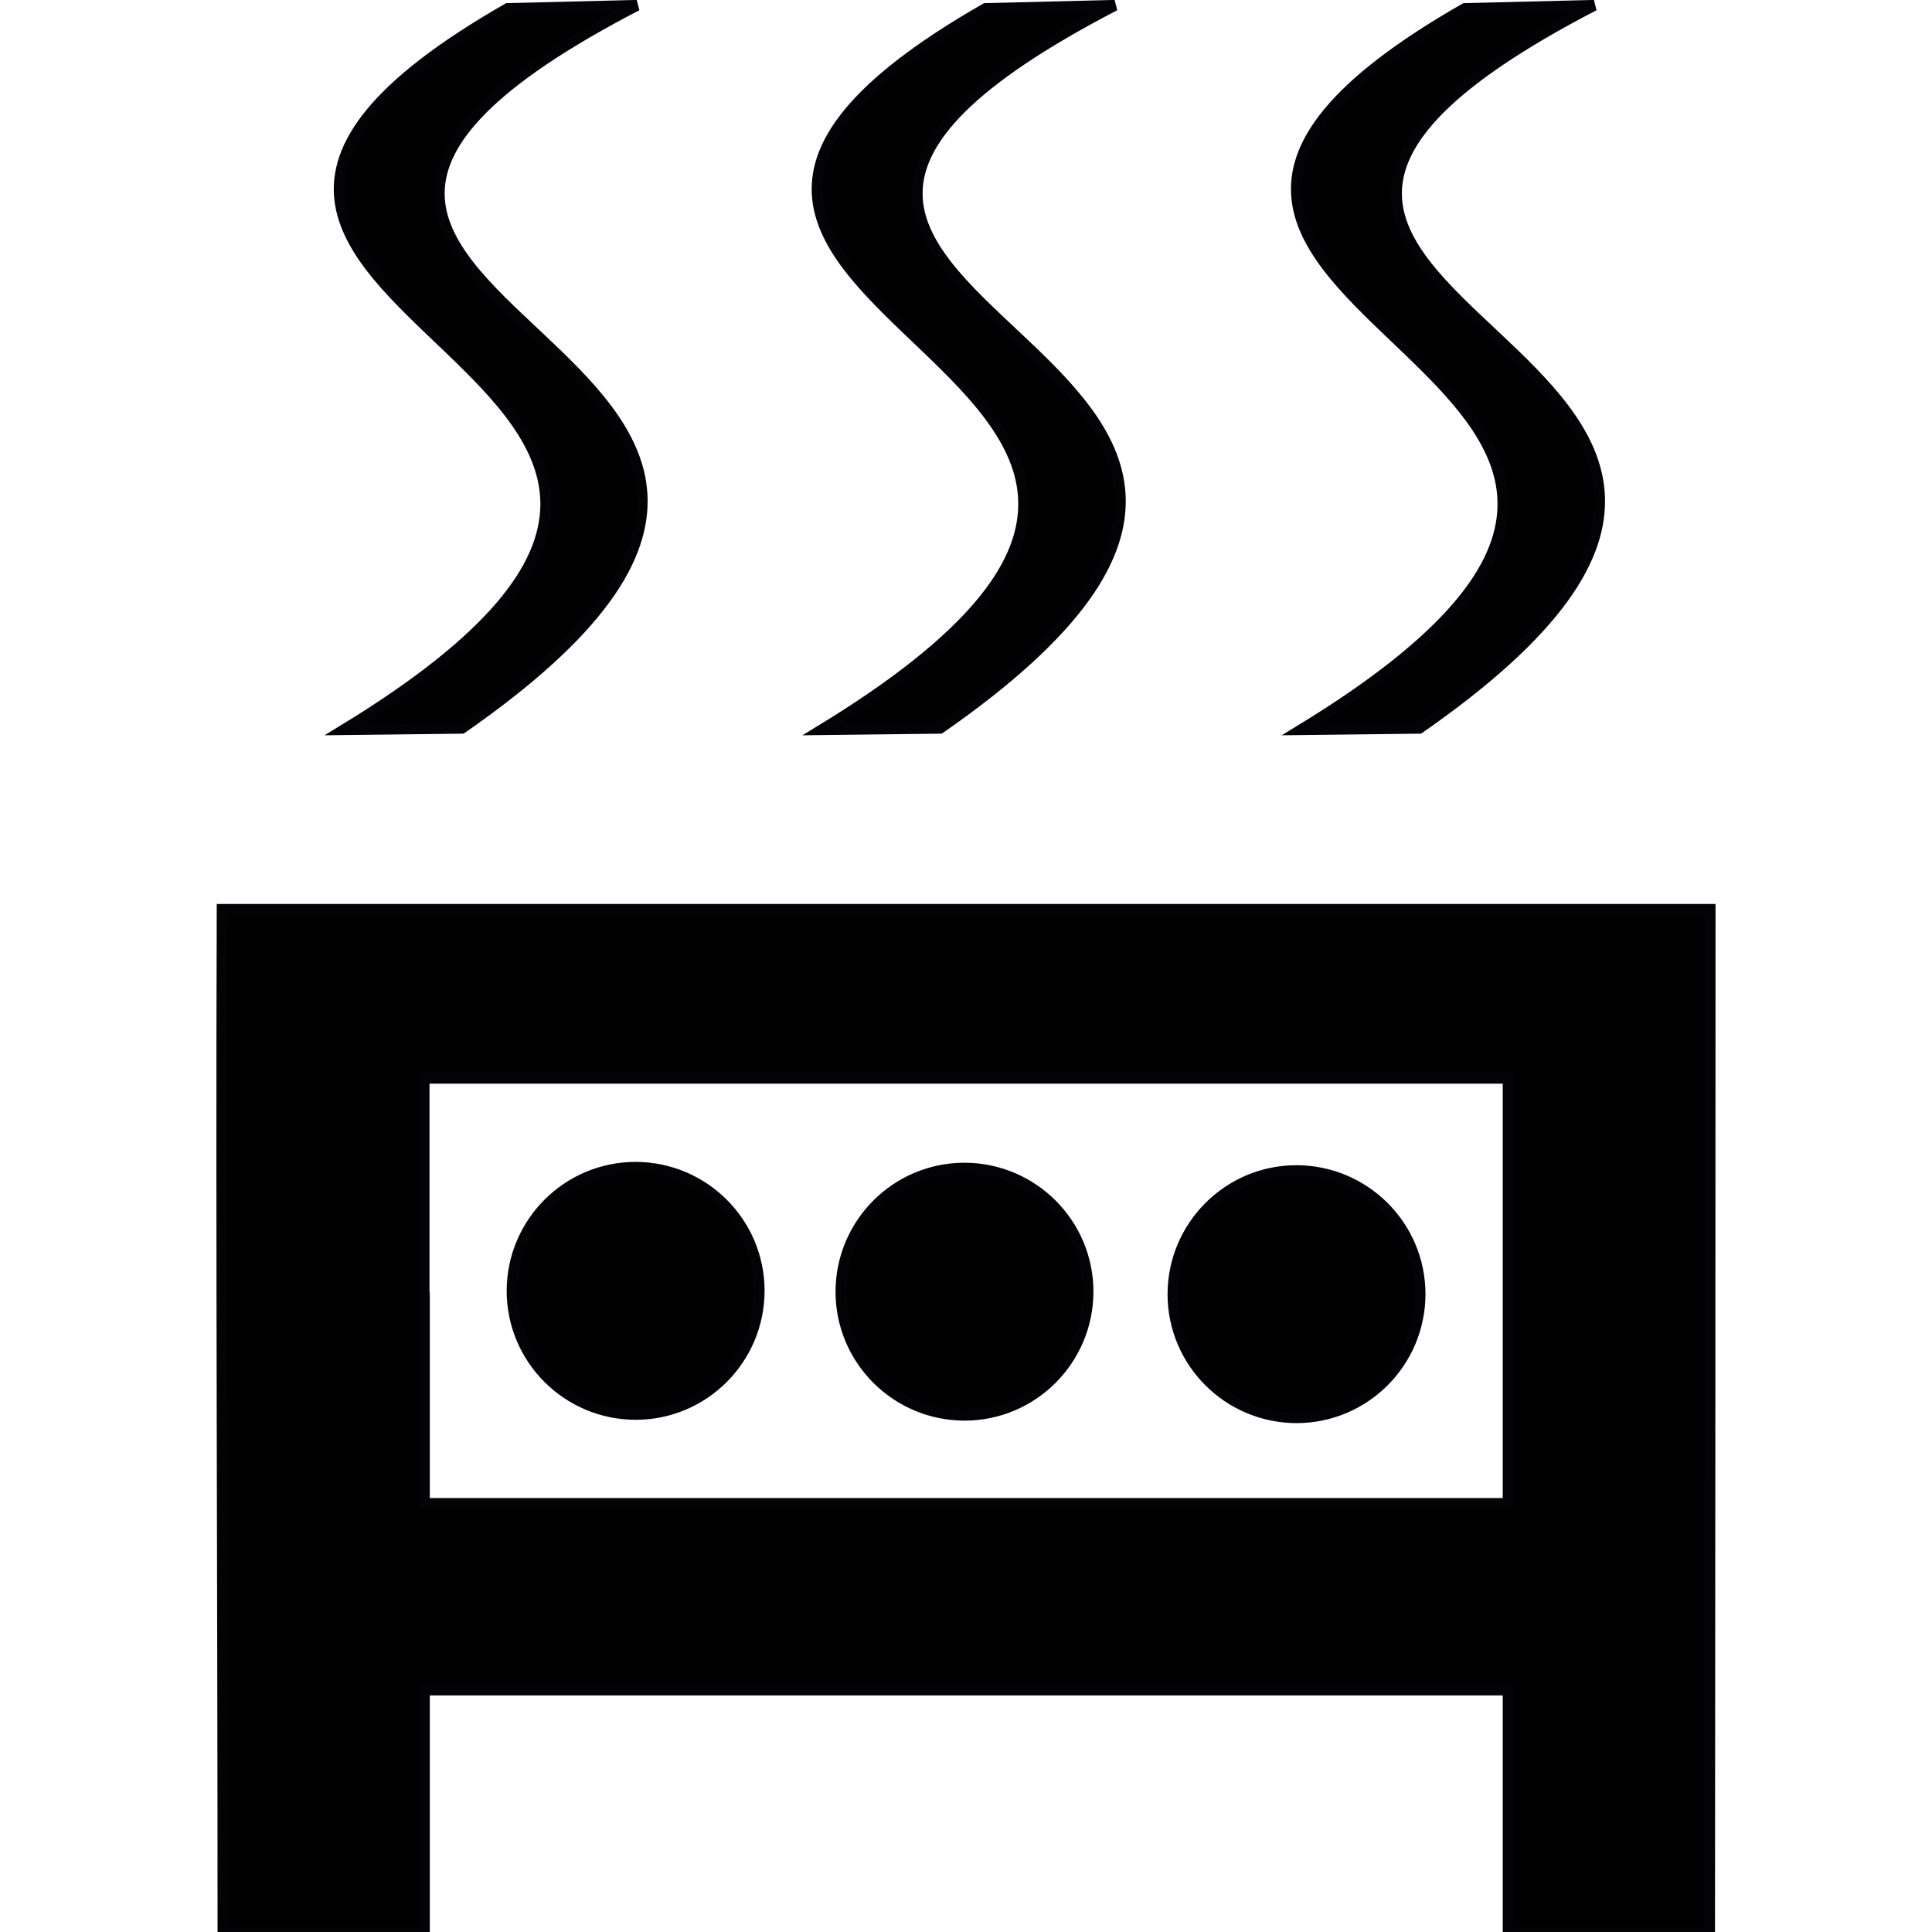
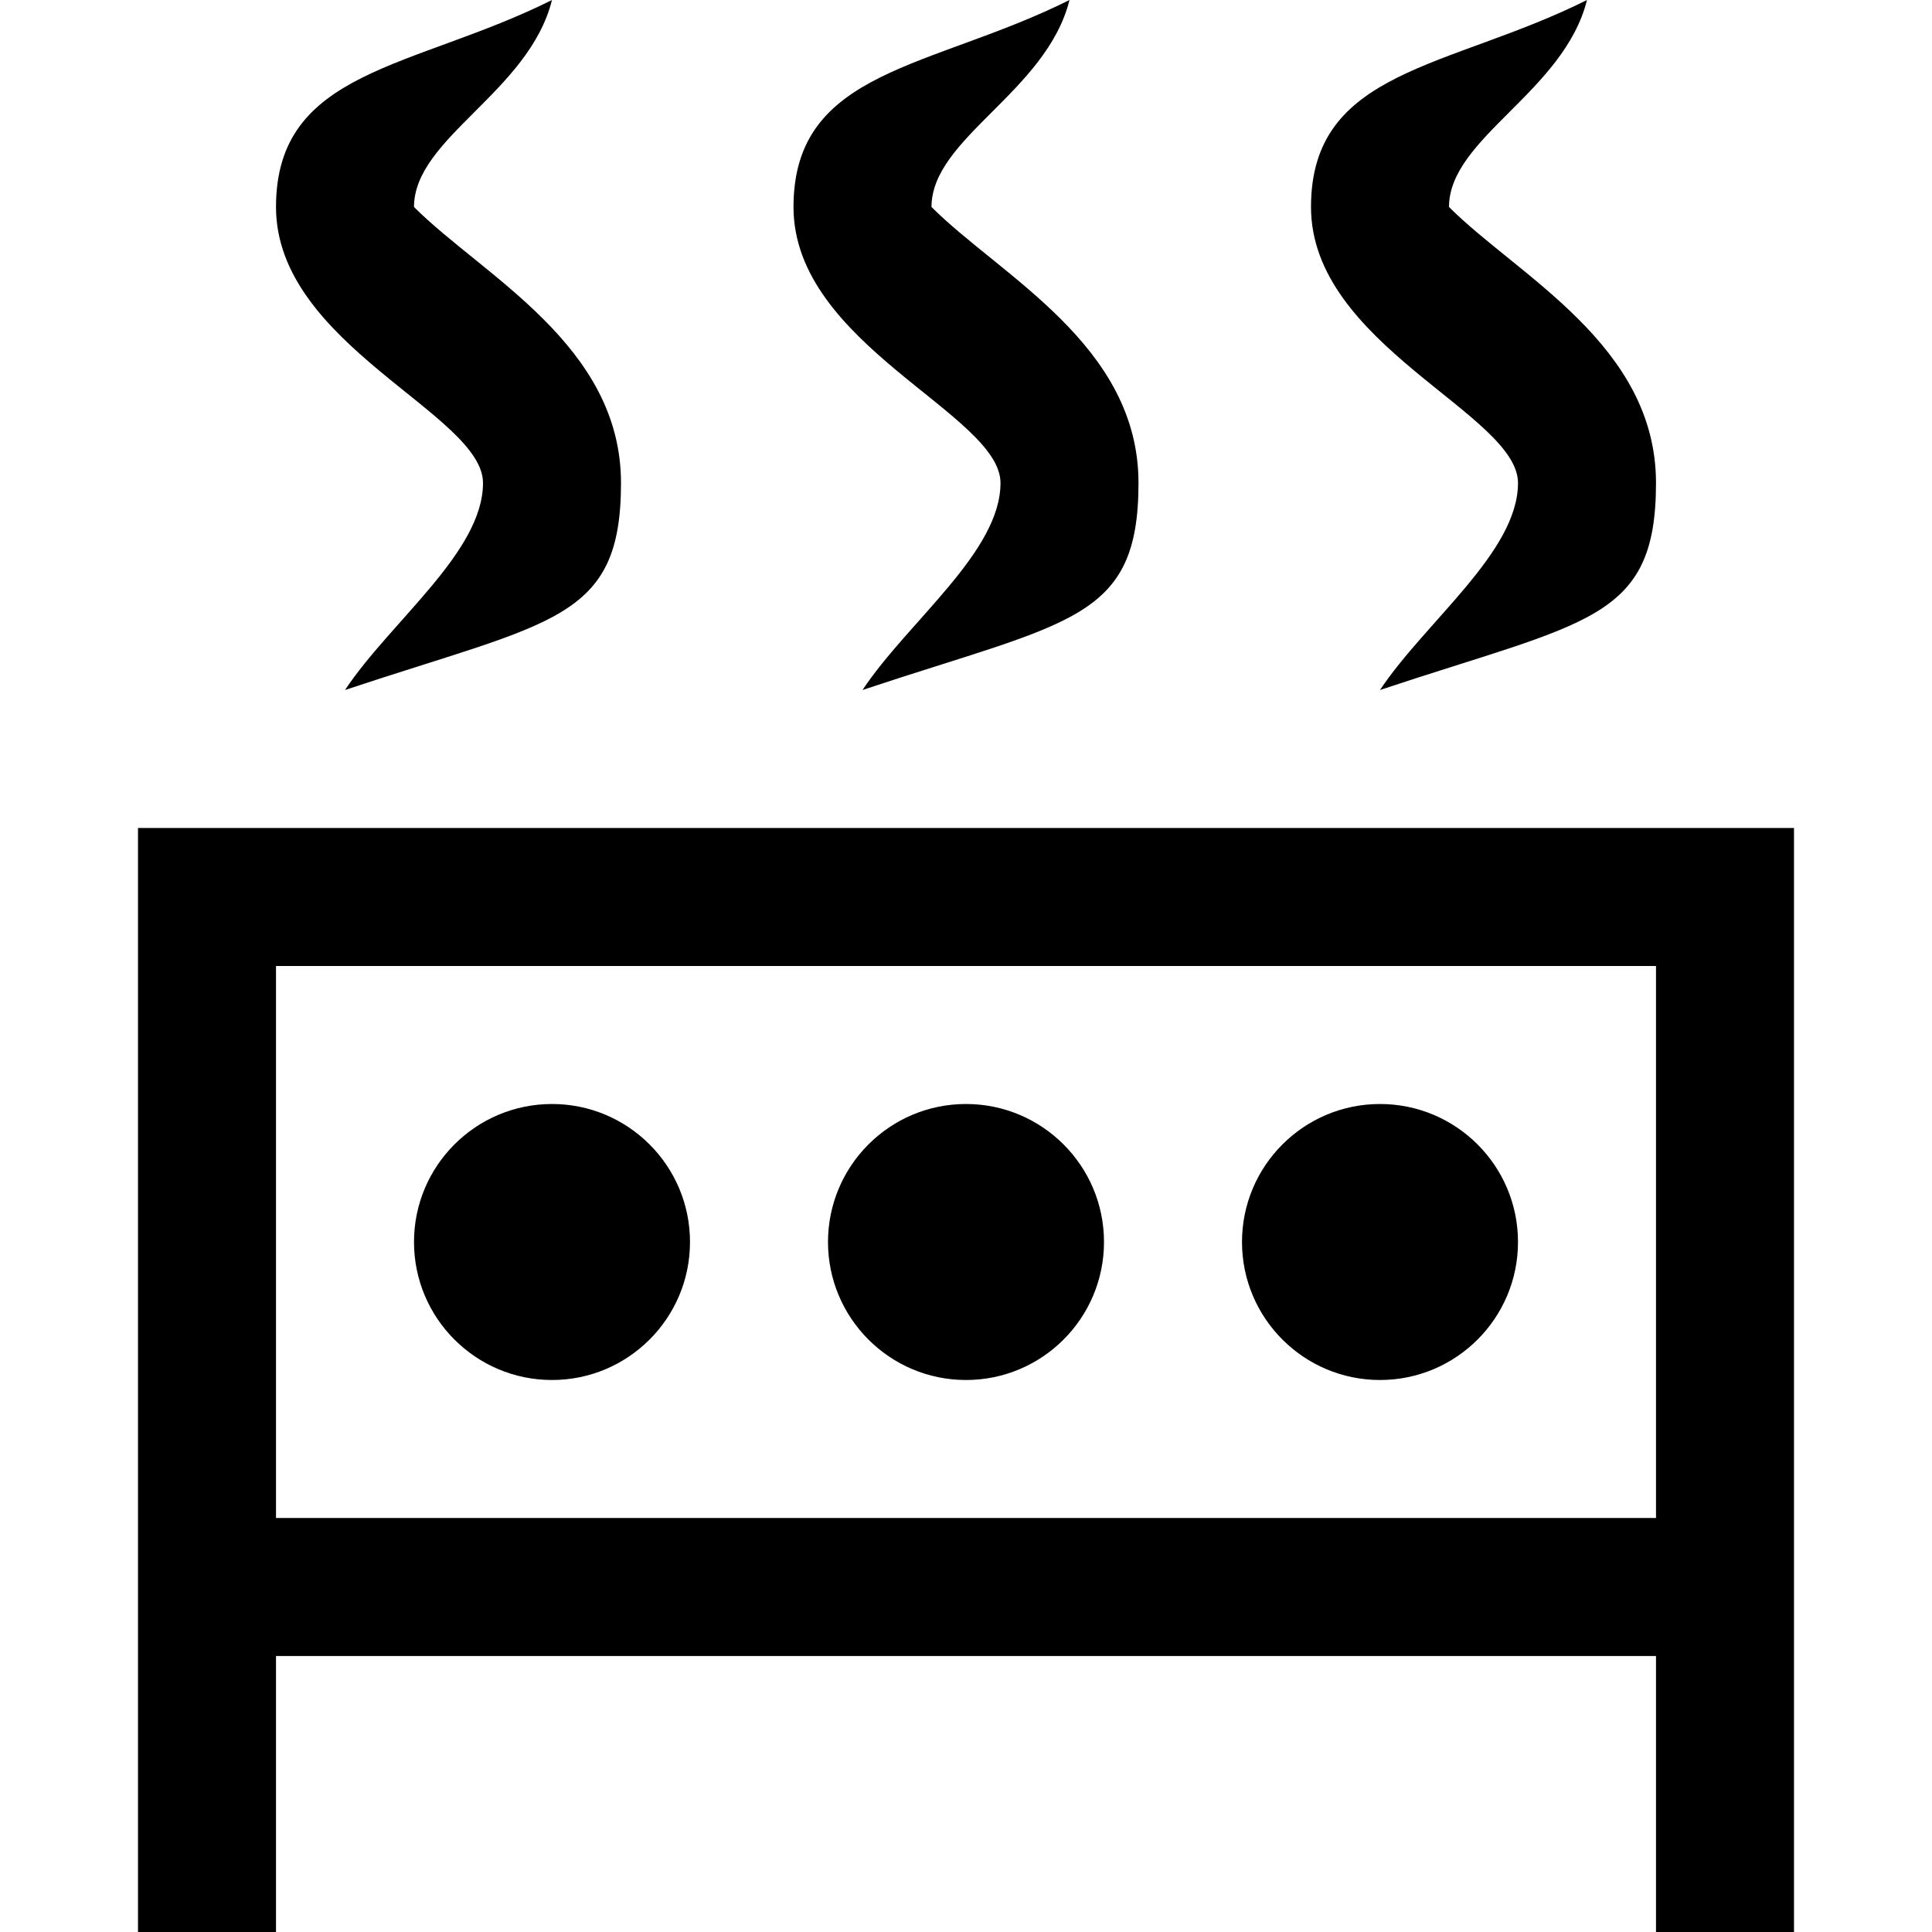
- <svg xmlns="http://www.w3.org/2000/svg" version="1.1" viewBox="0 0 14 14">
-   <path d="m4.615 0.039-0.936 0.023c-3.884 2.223 3.133 2.587-1.184 5.225l0.852-0.01c4.049-2.814-3.007-3.02 1.268-5.238zm3.463 0l-0.936 0.023c-3.884 2.223 3.133 2.587-1.184 5.225l0.854-0.01c4.049-2.814-3.009-3.02 1.266-5.238zm3.473 0l-0.936 0.023c-3.884 2.223 3.133 2.587-1.184 5.225l0.854-0.01c4.049-2.814-3.009-3.02 1.266-5.238zm-9.941 6.551c-0.008 2.475 0.006 4.942 0.006 7.41h1.459v-1.754h7.854v1.754h1.459c0.002-2.512 0.004-5.213 0.004-7.41zm1.463 1.223h7.856v3.082h-7.854v-1.49h-0.002zm1.533 0.646c-0.494 2.211e-4 -0.894 0.401-0.895 0.895 2.211e-4 0.494 0.401 0.894 0.895 0.895 0.494-2.21e-4 0.894-0.401 0.895-0.895-2.212e-4 -0.494-0.401-0.894-0.895-0.895zm2.383 0.006c-0.494 2.206e-4 -0.894 0.401-0.895 0.895 2.213e-4 0.494 0.401 0.894 0.895 0.895 0.494-2.21e-4 0.894-0.401 0.895-0.895-2.212e-4 -0.494-0.401-0.894-0.895-0.895zm2.406 0.018c-0.494 2.207e-4 -0.894 0.401-0.895 0.895 2.213e-4 0.494 0.401 0.894 0.895 0.895 0.494-2.21e-4 0.894-0.401 0.895-0.895-2.21e-4 -0.494-0.401-0.894-0.895-0.895z" stroke="#030305" stroke-width=".079" />
+ <svg xmlns="http://www.w3.org/2000/svg" viewBox="0 0 14 14" height="14" width="14" id="svg109" version="1.1">
+   <defs id="defs113" />
+   <path id="rect832" d="M 4,0 C 3,0.5 2,0.5 2,1.5 2,2.5 3.5,3 3.5,3.5 3.5,4 2.833,4.5 2.5,5 4,4.5 4.5,4.5 4.5,3.5 4.5,2.5 3.5,2 3,1.5 3,1 3.833,0.667 4,0 Z m 3.75,0 c -1,0.5 -2,0.5 -2,1.5 0,1 1.5,1.5 1.5,2 0,0.5 -0.667,1 -1,1.5 1.5,-0.5 2,-0.5 2,-1.5 0,-1 -1,-1.5 -1.5,-2 0,-0.5 0.833,-0.833 1,-1.5 z m 3.75,0 c -1,0.5 -2,0.5 -2,1.5 0,1 1.5,1.5 1.5,2 0,0.5 -0.667,1 -1,1.5 1.5,-0.5 2,-0.5 2,-1.5 0,-1 -1,-1.5 -1.5,-2 0,-0.5 0.833,-0.833 1,-1.5 z M 1,6 v 8 h 1 v -2 h 10 v 2 h 1 V 6 C 9,6 5,6 1,6 Z m 1,1 h 10 v 4 H 2 Z M 4,8 C 3.448,8 3,8.448 3,9 3,9.552 3.448,10 4,10 4.552,10 5,9.552 5,9 5,8.448 4.552,8 4,8 Z M 7,8 C 6.448,8 6,8.448 6,9 6,9.552 6.448,10 7,10 7.552,10 8,9.552 8,9 8,8.448 7.552,8 7,8 Z m 3,0 C 9.448,8 9,8.448 9,9 c 0,0.552 0.448,1 1,1 0.552,0 1,-0.448 1,-1 0,-0.552 -0.448,-1 -1,-1 z" style="opacity:1;fill:#000000;fill-opacity:1;stroke:none;stroke-width:0.182;stroke-linecap:square;stroke-miterlimit:4;stroke-dasharray:none;stroke-opacity:1;paint-order:markers stroke fill" />
</svg>
